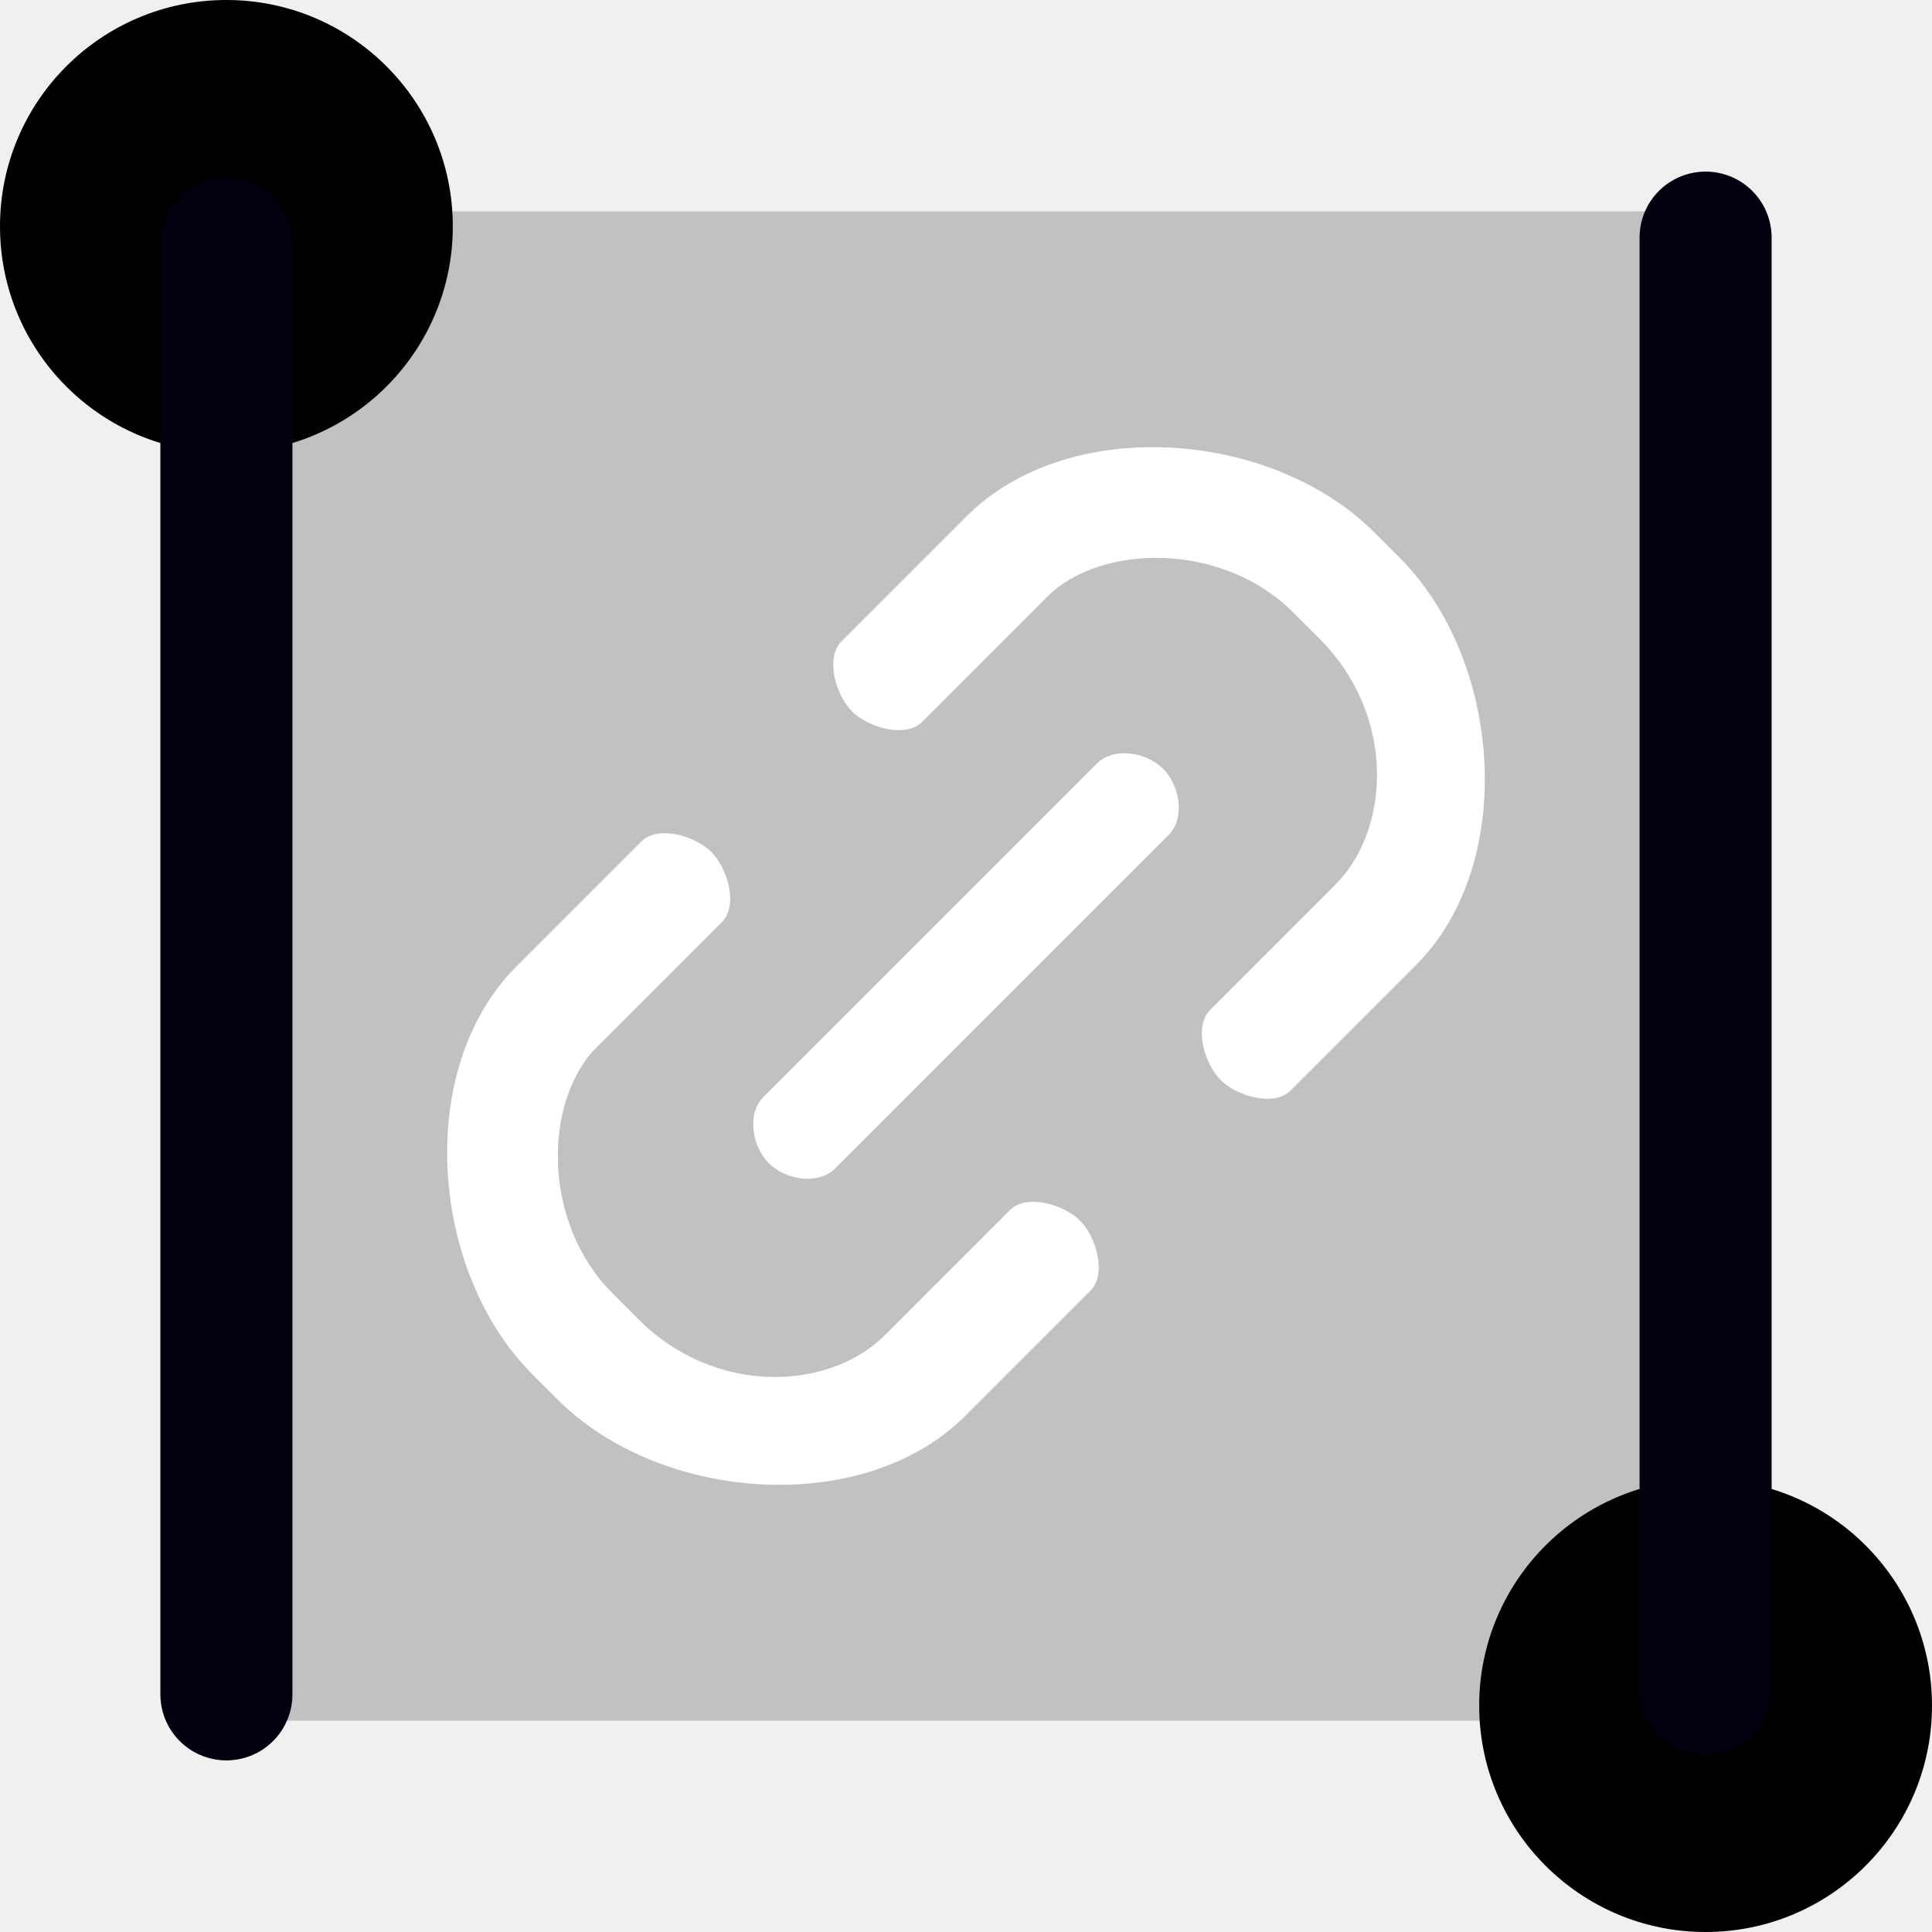
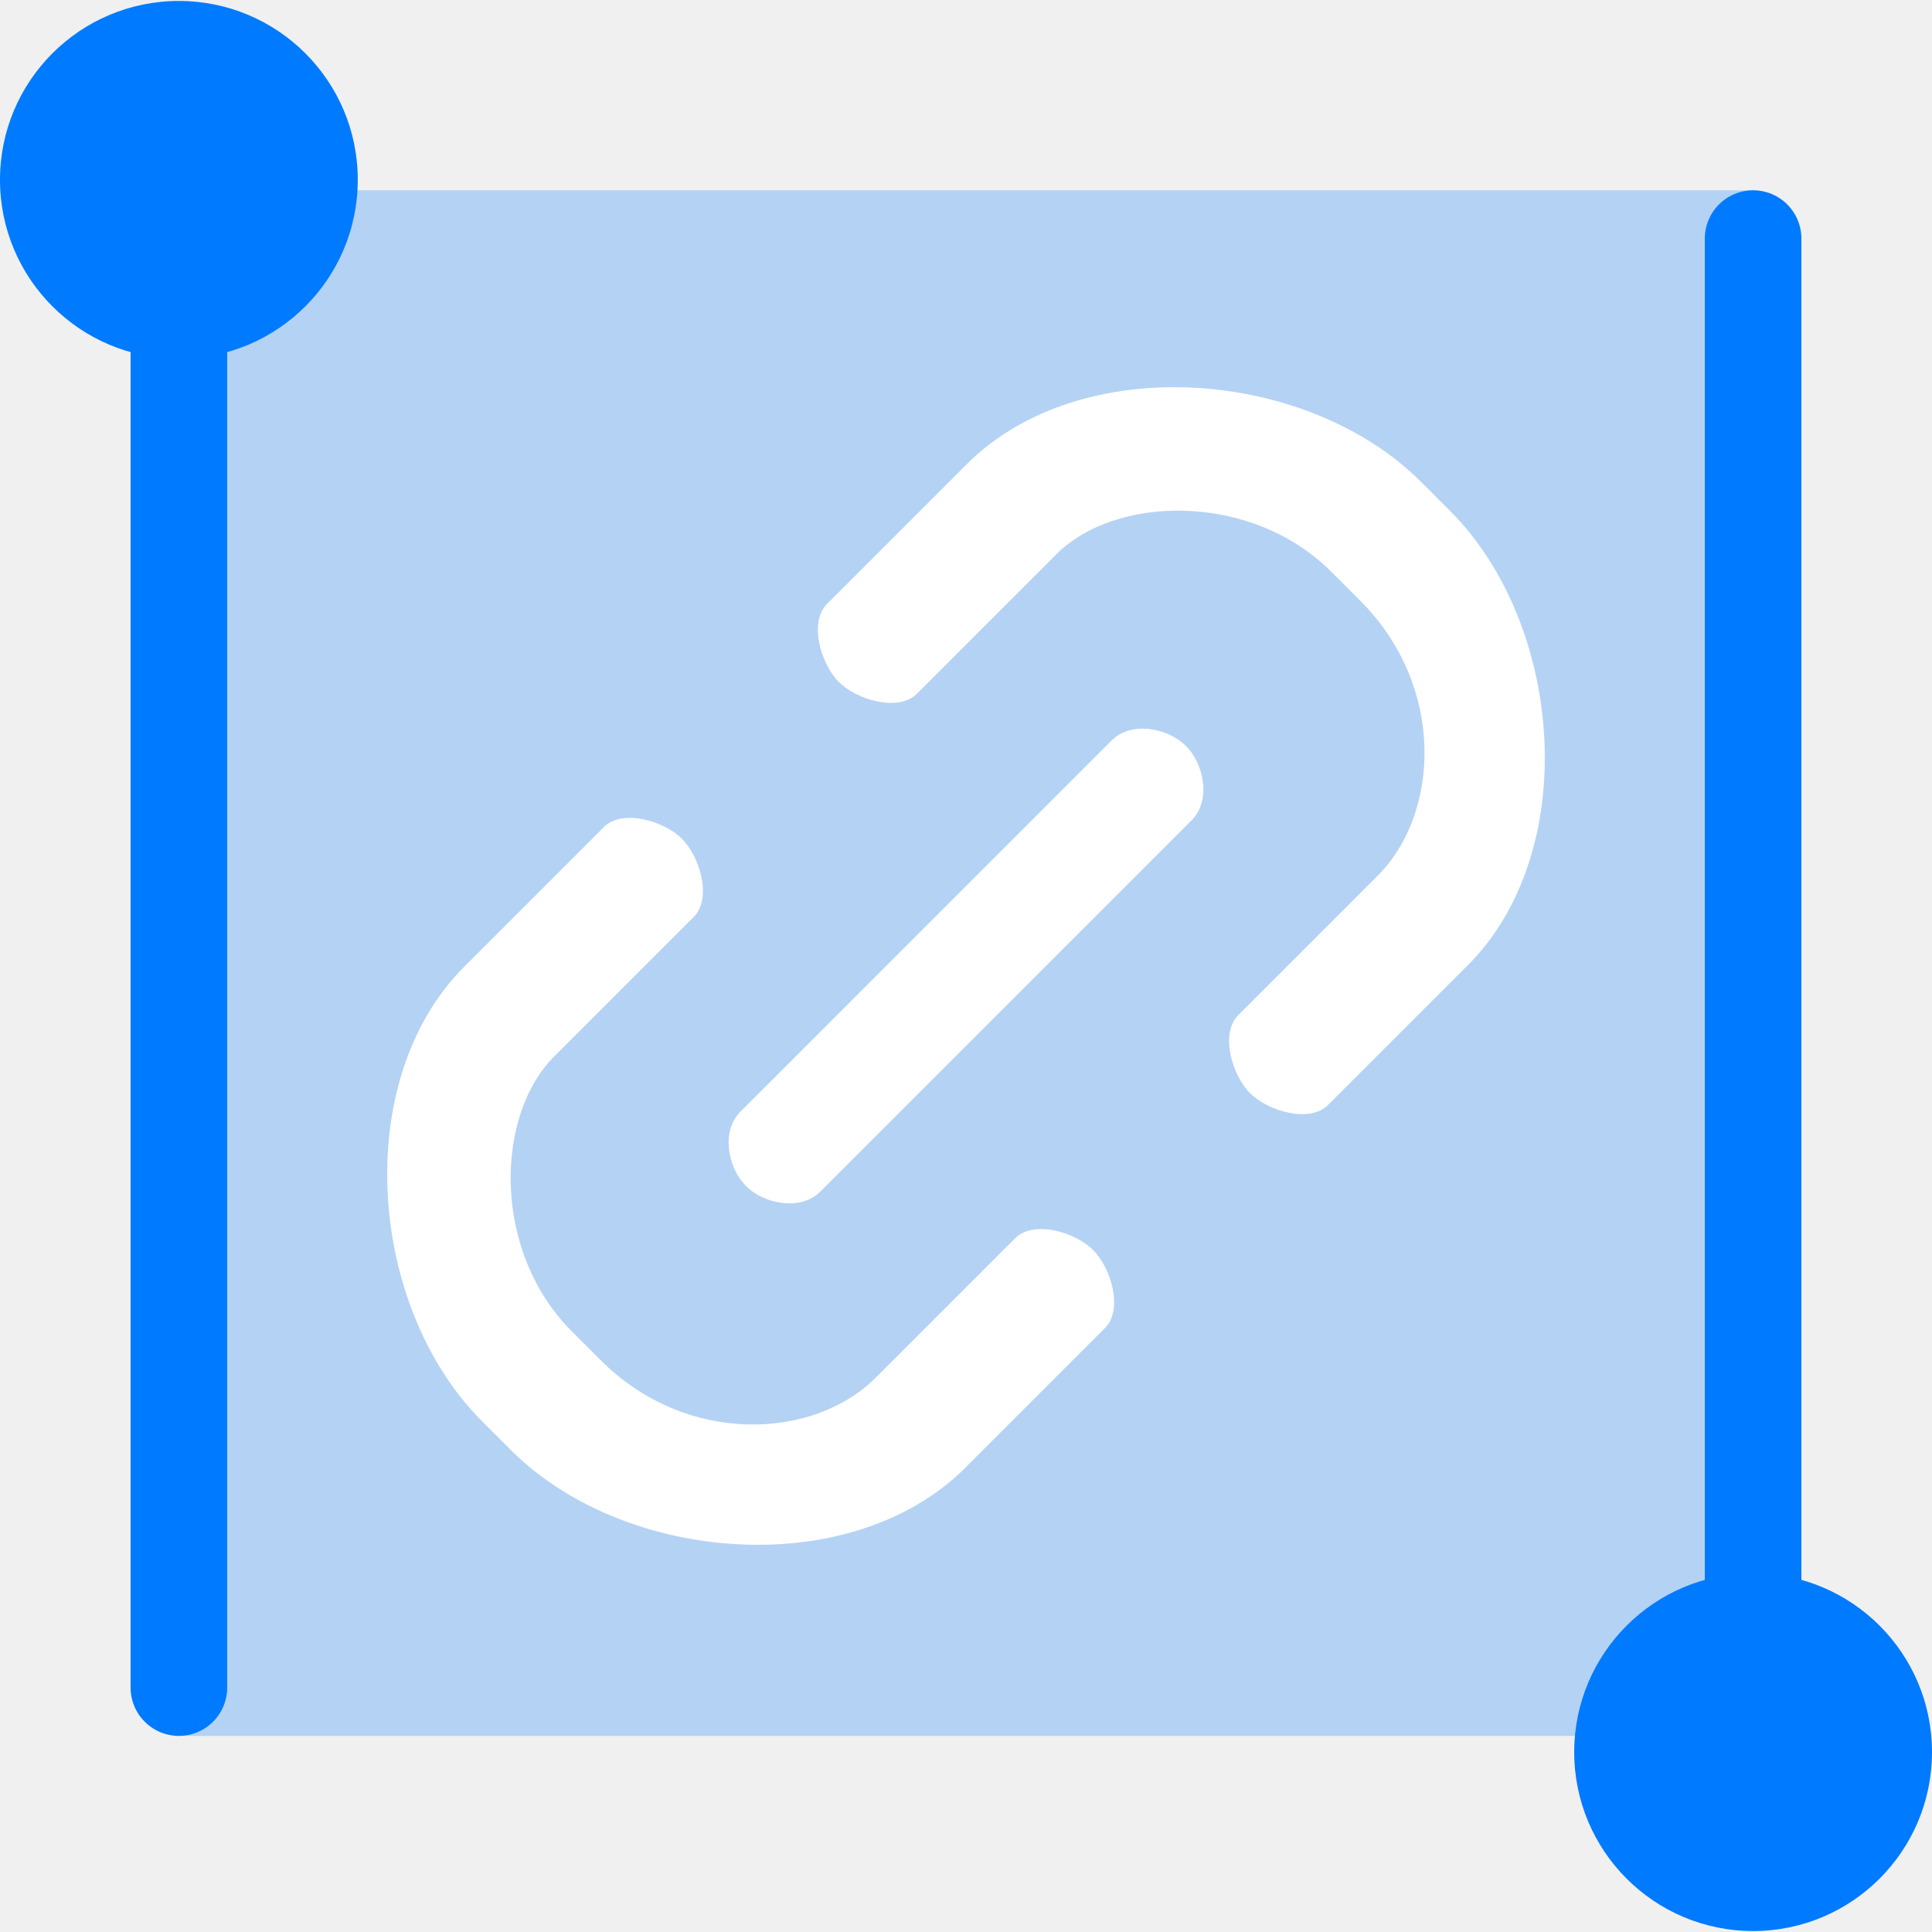
- <svg xmlns="http://www.w3.org/2000/svg" width="512" height="512" viewBox="0 0 135.467 135.467" version="1.1" id="svg1" xml:space="preserve">
+ <svg xmlns="http://www.w3.org/2000/svg" width="48" height="48" viewBox="0 0 12.7 12.7" version="1.1" id="svg1" xml:space="preserve">
  <defs id="defs1">
    <linearGradient id="swatch162">
      <stop style="stop-color:#000000;stop-opacity:1;" offset="0" id="stop162" />
    </linearGradient>
    <filter style="color-interpolation-filters:sRGB" id="filter158" x="-0.029" y="-0.029" width="1.059" height="1.067">
      <feFlood result="flood" in="SourceGraphic" flood-opacity="0.502" flood-color="rgb(0,0,0)" id="feFlood157" />
      <feGaussianBlur result="blur" in="SourceGraphic" stdDeviation="1" id="feGaussianBlur157" />
      <feOffset result="offset" in="blur" dx="0" dy="1" id="feOffset157" />
      <feComposite result="comp1" operator="in" in="flood" in2="offset" id="feComposite157" />
      <feComposite result="comp2" operator="over" in="SourceGraphic" in2="comp1" id="feComposite158" />
    </filter>
  </defs>
-   <g id="layer4">
-     <rect style="fill:#000000;fill-opacity:0.198;stroke-width:1.006" id="rect161" width="111.125" height="105.833" x="12.171" y="14.817" />
-     <circle style="fill:#000000;fill-opacity:1;stroke-width:0.614" id="path161" cx="15.875" cy="15.875" r="15.875" />
-     <path style="fill:#000000;fill-opacity:1;stroke:#00000f;stroke-width:9.26;stroke-linecap:round;stroke-dasharray:none;stroke-opacity:1" d="M 15.875,17.044 V 118.804" id="path162" />
-     <circle style="fill:#000000;fill-opacity:1;stroke-width:0.614" id="path161-9" cx="119.592" cy="-119.592" r="15.875" transform="scale(1,-1)" />
-     <path style="fill:#000000;fill-opacity:1;stroke:#00000f;stroke-width:9.26;stroke-linecap:round;stroke-dasharray:none;stroke-opacity:1" d="M 119.592,118.422 V 16.662" id="path162-7" />
-     <g id="g3" transform="matrix(0.9015218,0,0,0.9015218,6.670255,6.670254)">
-       <g id="path3" style="fill:#ffffff;stroke-width:1.102;stroke-dasharray:none" transform="matrix(0.9320914,-0.9320914,0.9320914,0.9320914,-58.5341,67.73333)">
-         <path style="color:#000000;fill:#ffffff;fill-opacity:0.25;stroke-width:1.102;stroke-linecap:round;stroke-dasharray:none" d="M 53.825,67.733 H 81.642" id="path6" />
-         <path style="color:#000000;fill:#ffffff;stroke-width:1.102;stroke-linecap:round;stroke-dasharray:none" d="m 53.824,64.747 c -1.405,4.07e-4 -2.545,1.58 -2.545,2.986 -6.71e-4,1.406 1.139,2.987 2.545,2.988 h 27.818 c 1.406,-4.07e-4 2.546,-1.582 2.545,-2.988 -4.07e-4,-1.405 -1.14,-2.985 -2.545,-2.986 z" id="path7" />
+   <g id="layer1">
+     <g id="g3-8" transform="scale(0.09375)">
+       <rect style="display:inline;fill:#007aff;fill-opacity:0.25;stroke-width:1.018" id="rect161-9" width="111.125" height="108.373" x="12.171" y="13.343" />
+       <circle style="display:inline;fill:#007aff;fill-opacity:1;stroke-width:0.485" id="path161-0" cx="12.543" cy="12.61" r="12.543" />
+       <path style="display:inline;fill:#007aff;fill-opacity:1;stroke:#007aff;stroke-width:6.773;stroke-linecap:round;stroke-dasharray:none;stroke-opacity:1" d="M 12.543,14.127 V 118.329" id="path162-2" />
+       <circle style="display:inline;fill:#007aff;fill-opacity:1;stroke-width:0.485" id="path161-2" cx="122.923" cy="-122.856" r="12.543" transform="scale(1,-1)" />
+       <path style="display:inline;fill:#007aff;fill-opacity:1;stroke:#007aff;stroke-width:6.773;stroke-linecap:round;stroke-dasharray:none;stroke-opacity:1" d="M 122.923,120.94 V 16.729" id="path162-0" />
+       <g id="path3-9" style="fill:#ffffff;stroke-width:1.102;stroke-dasharray:none" transform="matrix(0.9374176,-0.9374176,0.9374176,0.9374176,-59.25562,67.73333)">
+         <path style="color:#000000;fill:#ffffff;fill-opacity:0.25;stroke-width:1.102;stroke-linecap:round;stroke-dasharray:none" d="M 53.825,67.733 H 81.642" id="path6-0" />
+         <path style="color:#000000;fill:#ffffff;stroke-width:1.102;stroke-linecap:round;stroke-dasharray:none" d="m 53.824,64.747 c -1.405,4.07e-4 -2.545,1.58 -2.545,2.986 -6.71e-4,1.406 1.139,2.987 2.545,2.988 h 27.818 c 1.406,-4.07e-4 2.546,-1.582 2.545,-2.988 -4.07e-4,-1.405 -1.14,-2.985 -2.545,-2.986 z" id="path7-5" />
      </g>
-       <g id="g1" transform="matrix(0.7764189,-0.7764189,0.7764189,0.7764189,-37.57343,67.86122)">
-         <path id="rect2" style="color:#000000;fill:#ffffff;stroke-width:0.75;stroke-linecap:round;-inkscape-stroke:none" d="m 77.917,45.237 c -1.643,4.27e-4 -2.975,2.391 -2.975,4.034 10e-7,1.643 1.332,4.034 2.975,4.034 h 12.535 c 5.322,0 11.547,5.959 11.547,13.132 v 2.593 c 0,7.729 -6.009,13.132 -11.547,13.132 H 77.917 c -1.643,4.27e-4 -2.975,2.391 -2.975,4.034 0,1.643 1.332,4.034 2.975,4.034 h 12.535 c 10.228,0 19.614,-10.972 19.614,-21.2 v -2.593 c 0,-10.228 -9.386,-21.2 -19.614,-21.2 z" />
-         <path id="path1" style="color:#000000;fill:#ffffff;stroke-width:0.75;stroke-linecap:round;-inkscape-stroke:none" d="m 57.88,45.237 c 1.643,4.27e-4 2.975,2.391 2.975,4.034 0,1.643 -1.332,4.034 -2.975,4.034 H 45.344 c -5.322,0 -11.547,5.959 -11.547,13.132 v 2.593 c 0,7.729 6.009,13.132 11.547,13.132 h 12.536 c 1.643,4.27e-4 2.975,2.391 2.975,4.034 0,1.643 -1.332,4.034 -2.975,4.034 H 45.344 c -10.228,0 -19.614,-10.972 -19.614,-21.2 v -2.593 c 0,-10.228 9.386,-21.2 19.614,-21.2 z" />
+       <g id="g2-4" transform="matrix(0.7808556,-0.7808556,0.7808556,0.7808556,-38.17518,67.86195)">
+         <path id="rect2-2" style="color:#000000;fill:#ffffff;stroke-width:0.75;stroke-linecap:round;-inkscape-stroke:none" d="m 77.917,45.237 c -1.643,4.27e-4 -2.975,2.391 -2.975,4.034 10e-7,1.643 1.332,4.034 2.975,4.034 h 12.535 c 5.322,0 11.547,5.959 11.547,13.132 v 2.593 c 0,7.729 -6.009,13.132 -11.547,13.132 H 77.917 c -1.643,4.27e-4 -2.975,2.391 -2.975,4.034 0,1.643 1.332,4.034 2.975,4.034 h 12.535 c 10.228,0 19.614,-10.972 19.614,-21.2 v -2.593 c 0,-10.228 -9.386,-21.2 -19.614,-21.2 z" />
+         <path id="path1-8" style="color:#000000;fill:#ffffff;stroke-width:0.75;stroke-linecap:round;-inkscape-stroke:none" d="m 57.88,45.237 c 1.643,4.27e-4 2.975,2.391 2.975,4.034 0,1.643 -1.332,4.034 -2.975,4.034 H 45.344 c -5.322,0 -11.547,5.959 -11.547,13.132 v 2.593 c 0,7.729 6.009,13.132 11.547,13.132 h 12.536 c 1.643,4.27e-4 2.975,2.391 2.975,4.034 0,1.643 -1.332,4.034 -2.975,4.034 H 45.344 c -10.228,0 -19.614,-10.972 -19.614,-21.2 v -2.593 c 0,-10.228 9.386,-21.2 19.614,-21.2 z" />
      </g>
    </g>
  </g>
</svg>
